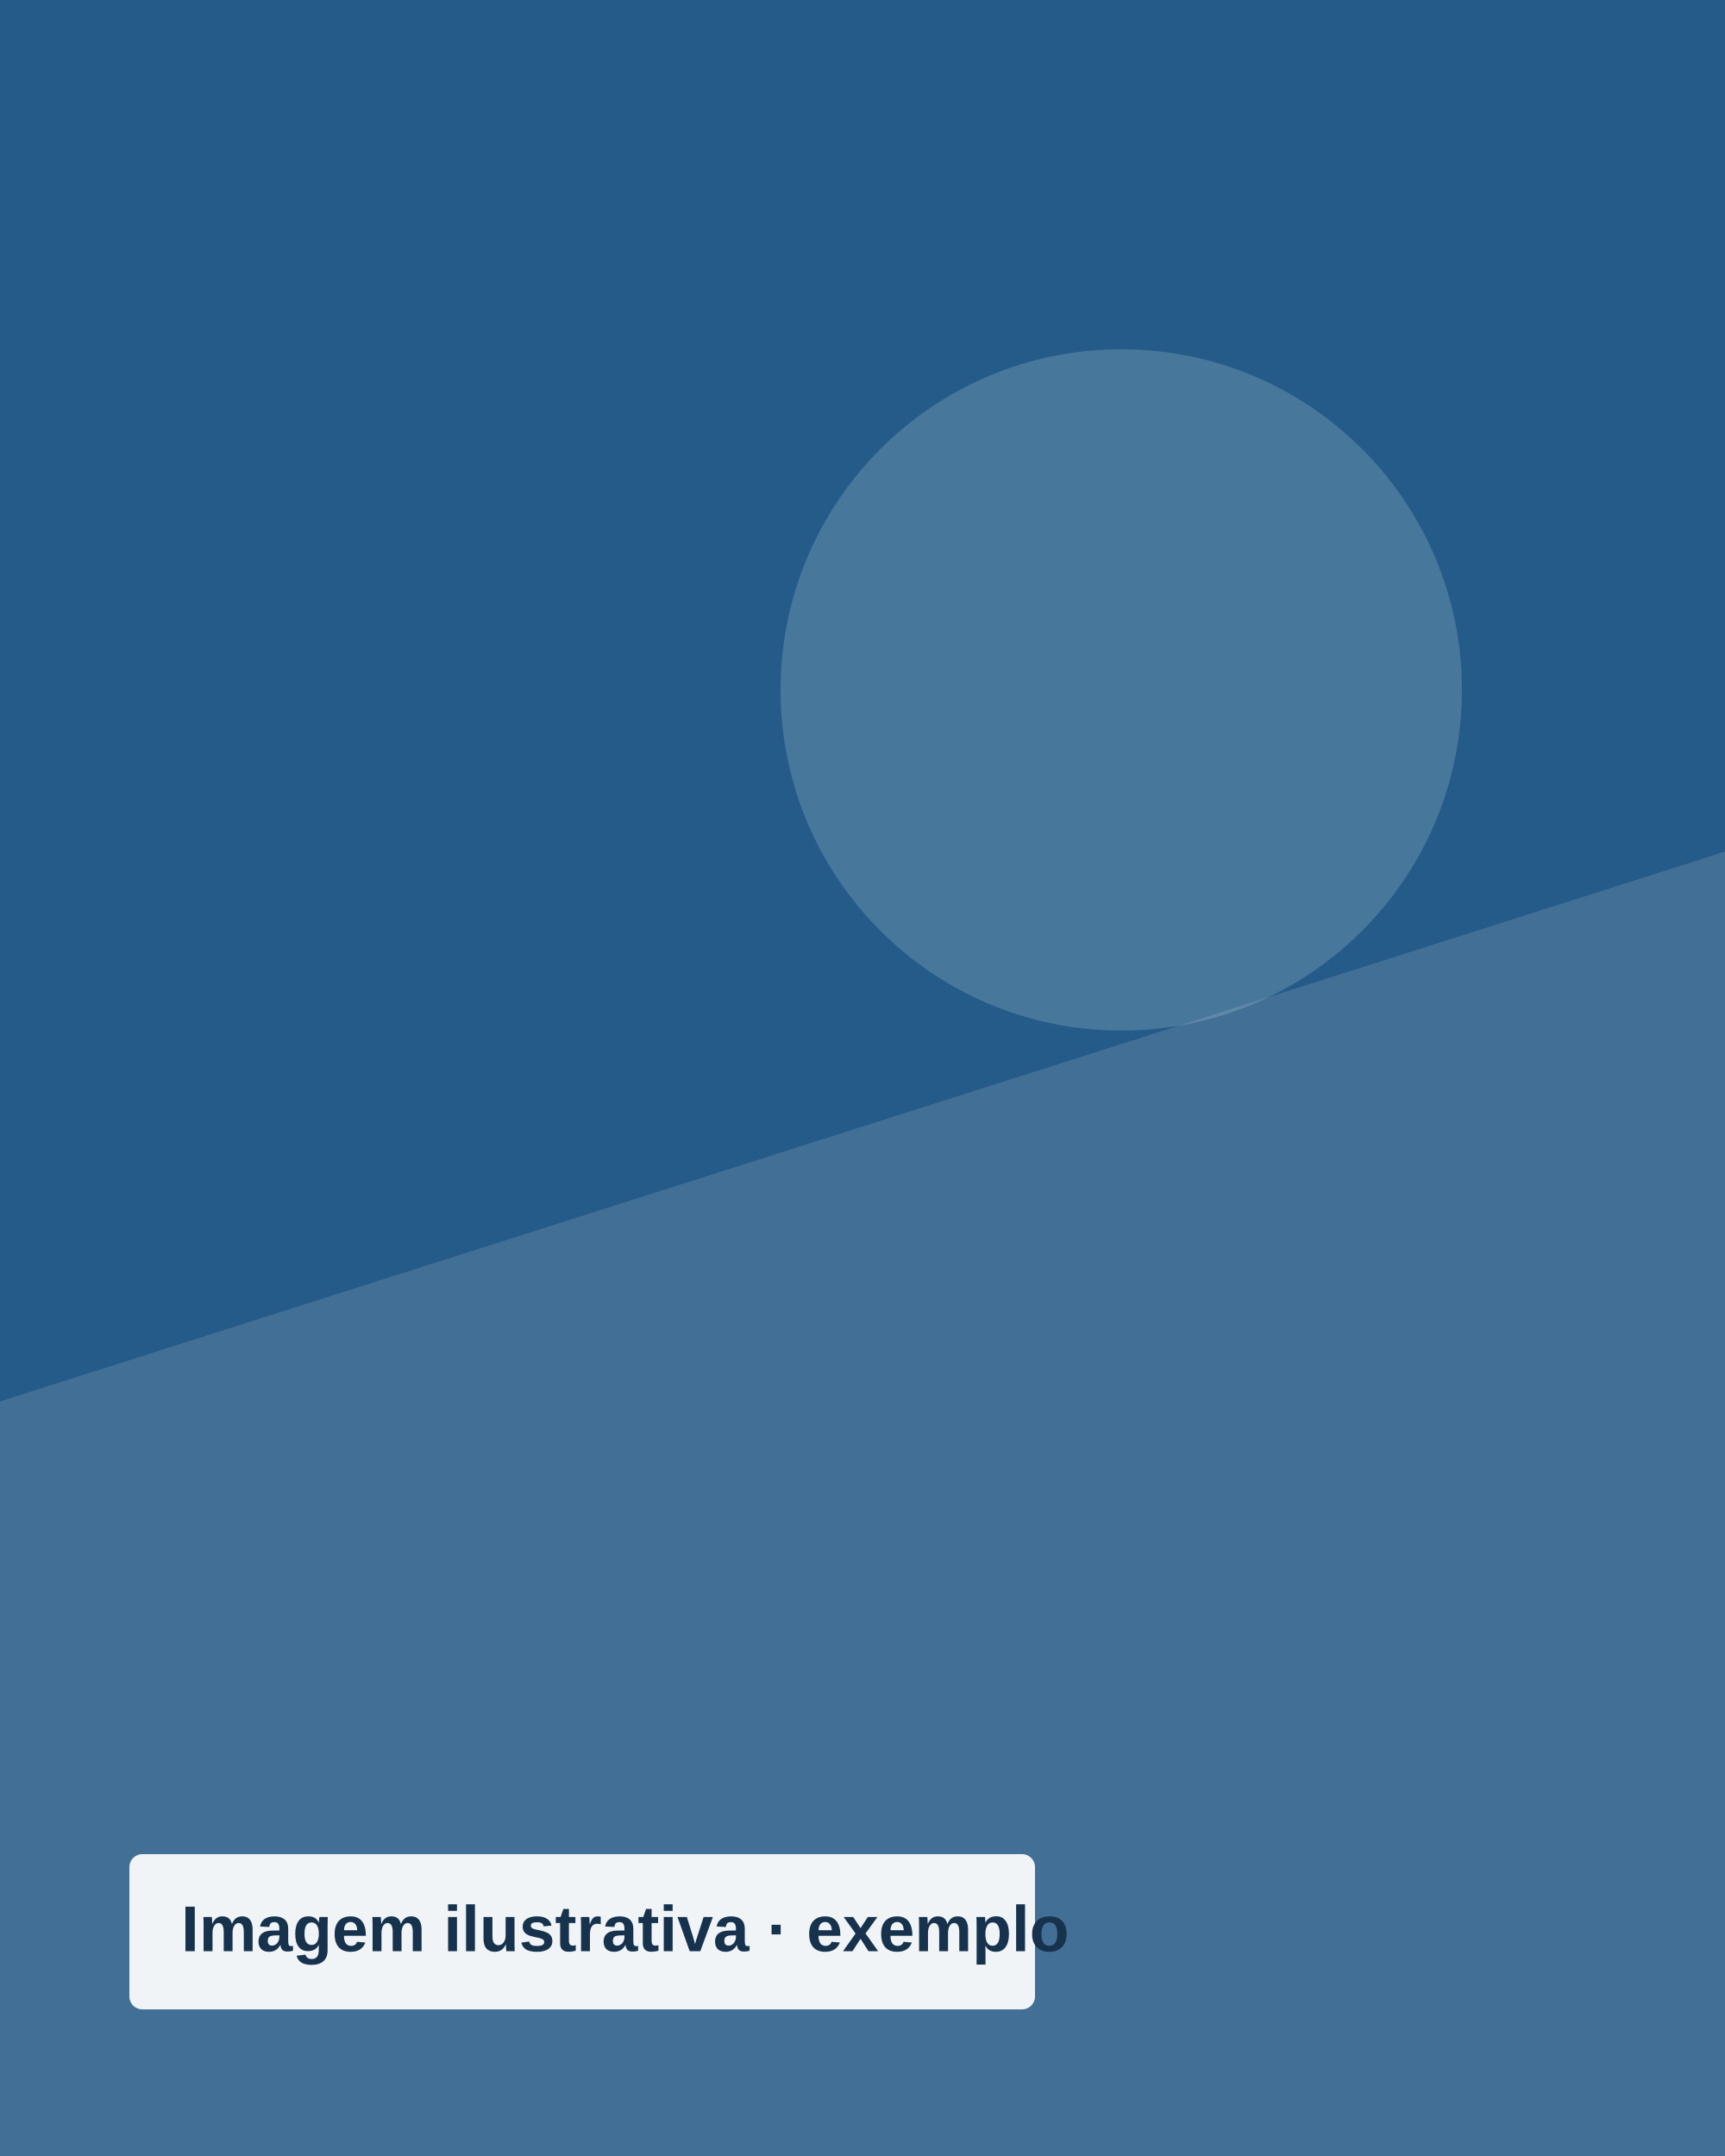
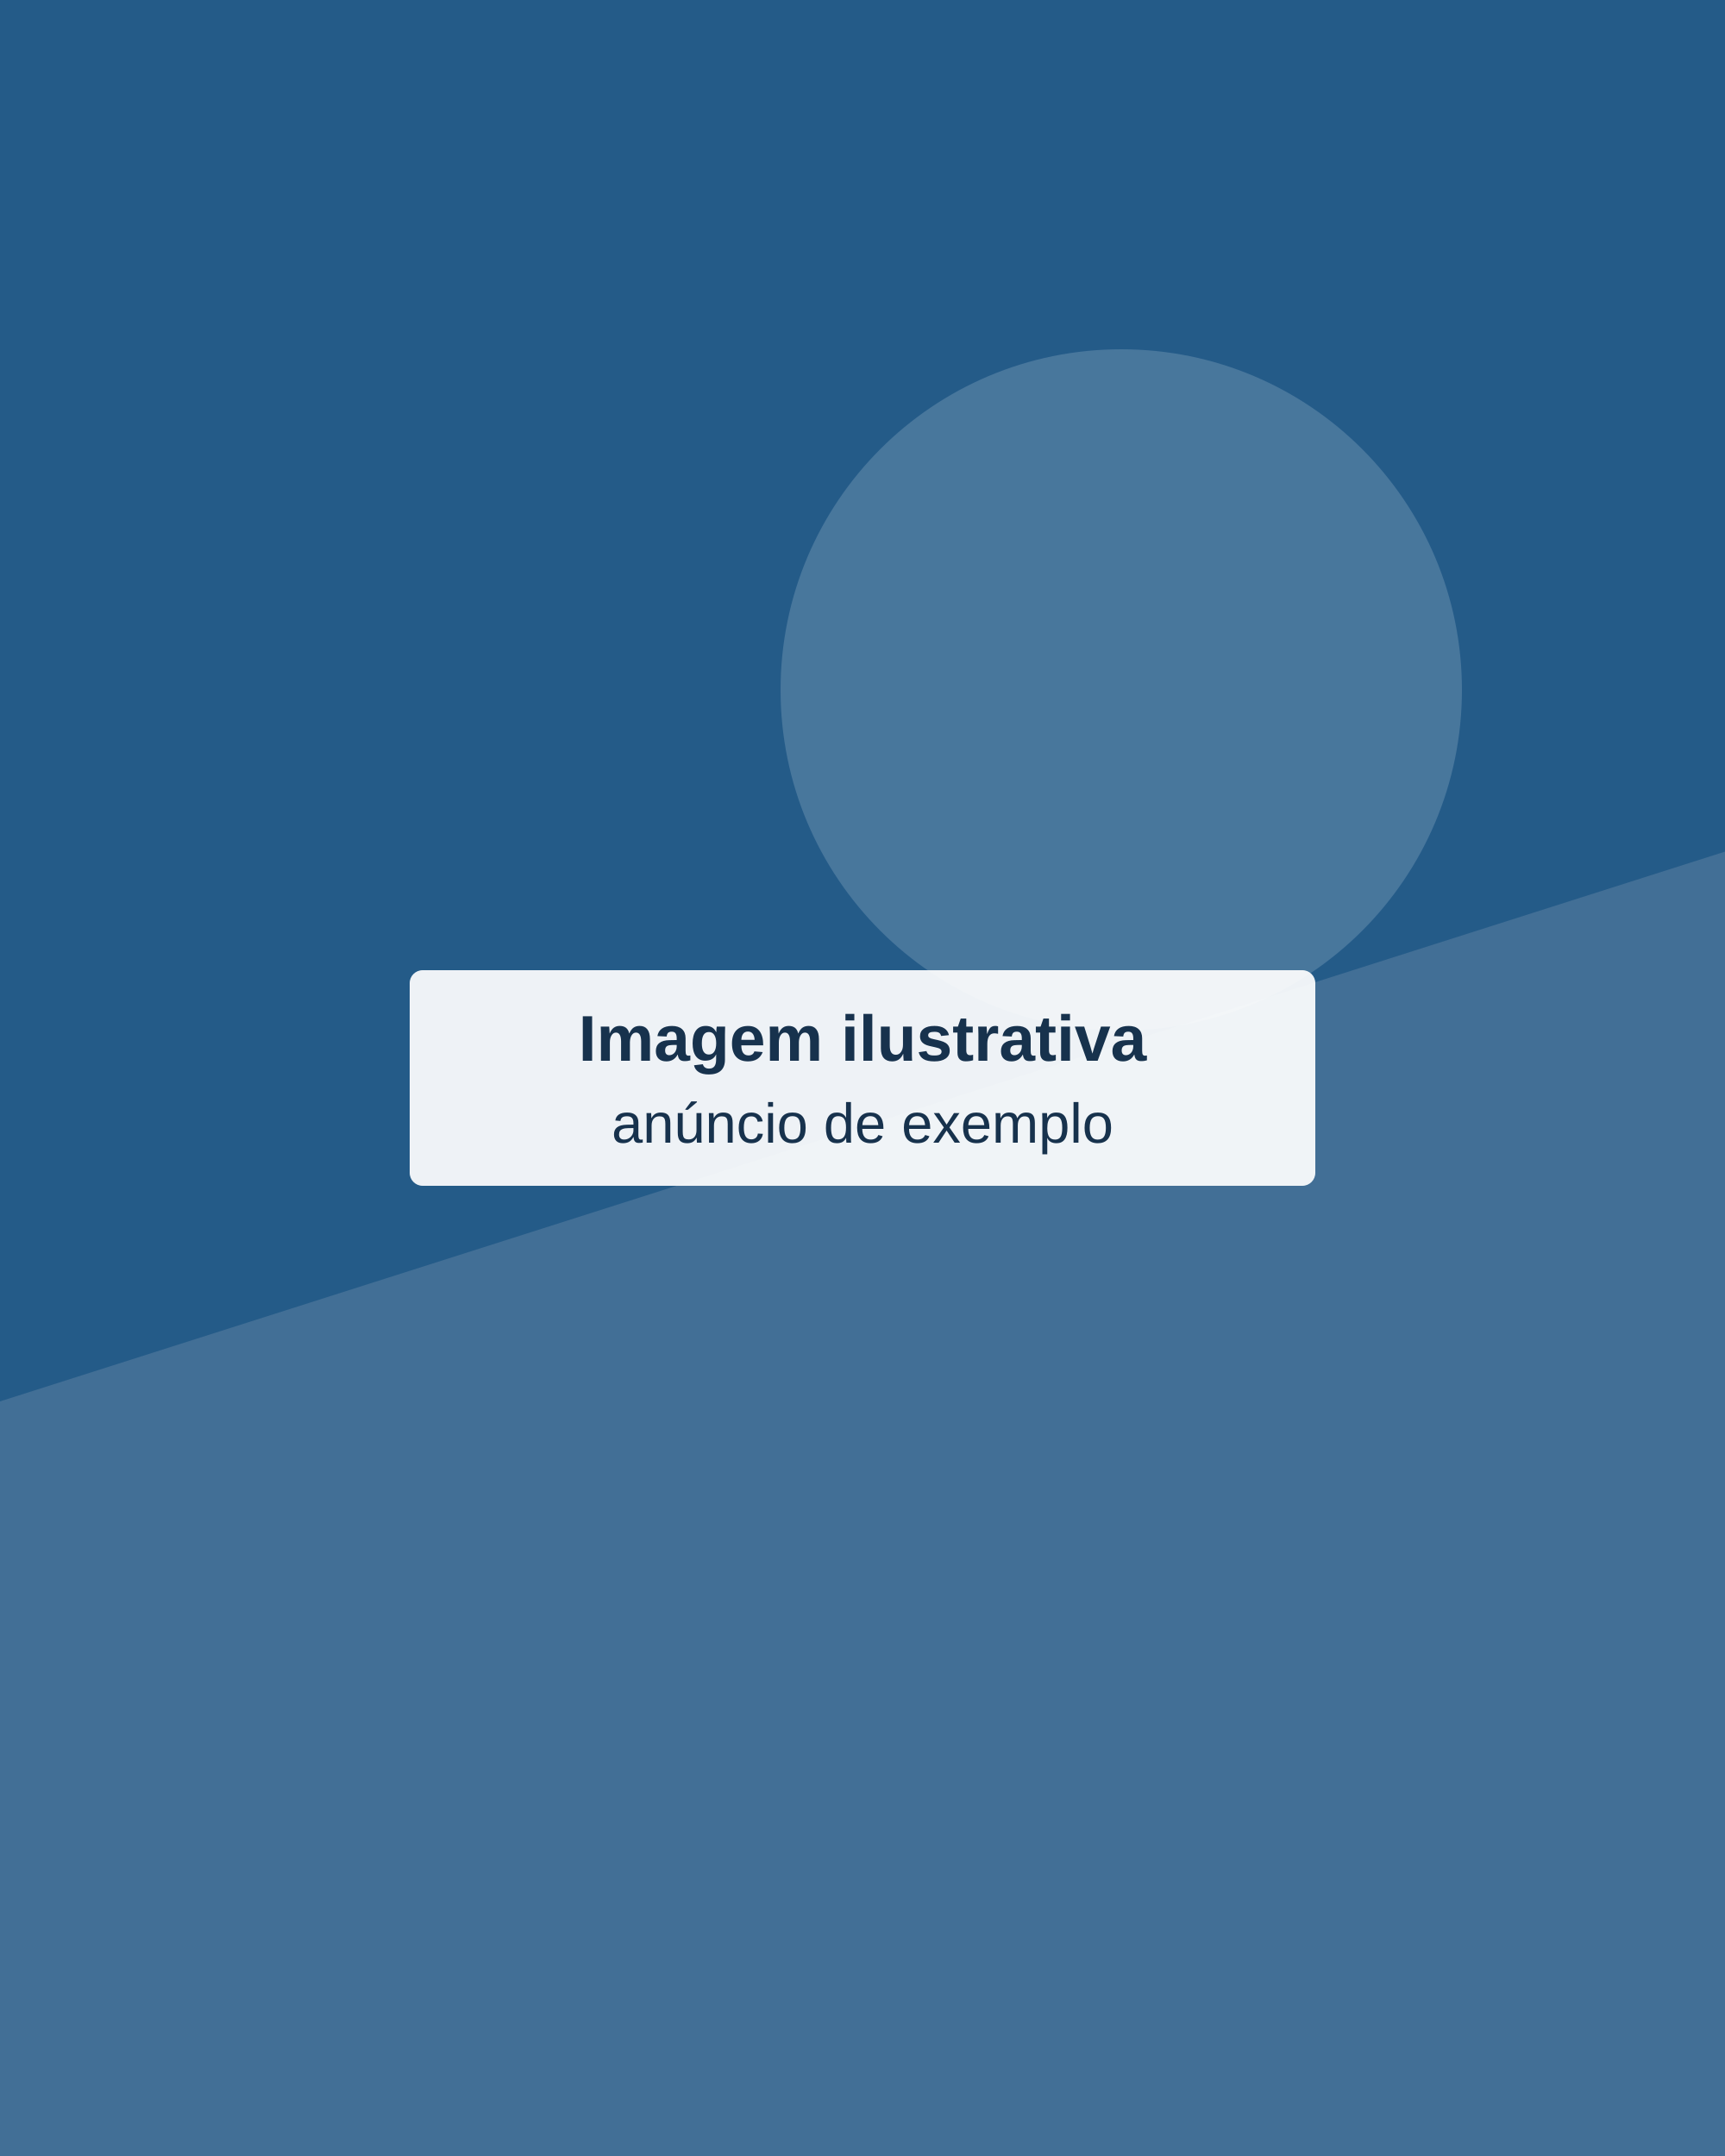
<svg xmlns="http://www.w3.org/2000/svg" viewBox="0 0 800 1000" width="800" height="1000" role="img" aria-label="Imagem ilustrativa de anúncio de exemplo">
  <rect width="800" height="1000" fill="#245B88" />
  <path d="M0 650 L800 395 L800 1000 L0 1000Z" fill="#426F96" />
  <circle cx="520" cy="320" r="158" fill="#EAF2FA" opacity="0.18" />
-   <rect x="60" y="860" width="420" height="72" rx="6" fill="#FFFFFF" opacity="0.92" />
-   <text x="84" y="905" font-family="Arial, sans-serif" font-size="30" font-weight="700" fill="#17324D">Imagem ilustrativa · exemplo</text>
+   <rect x="190" y="450" width="420" height="100" rx="6" fill="#FFFFFF" opacity="0.92" />
+   <text x="400" y="492" text-anchor="middle" font-family="Arial, sans-serif" font-size="30" font-weight="700" fill="#17324D">Imagem ilustrativa</text>
+   <text x="400" y="530" text-anchor="middle" font-family="Arial, sans-serif" font-size="26" fill="#17324D">anúncio de exemplo</text>
</svg>
